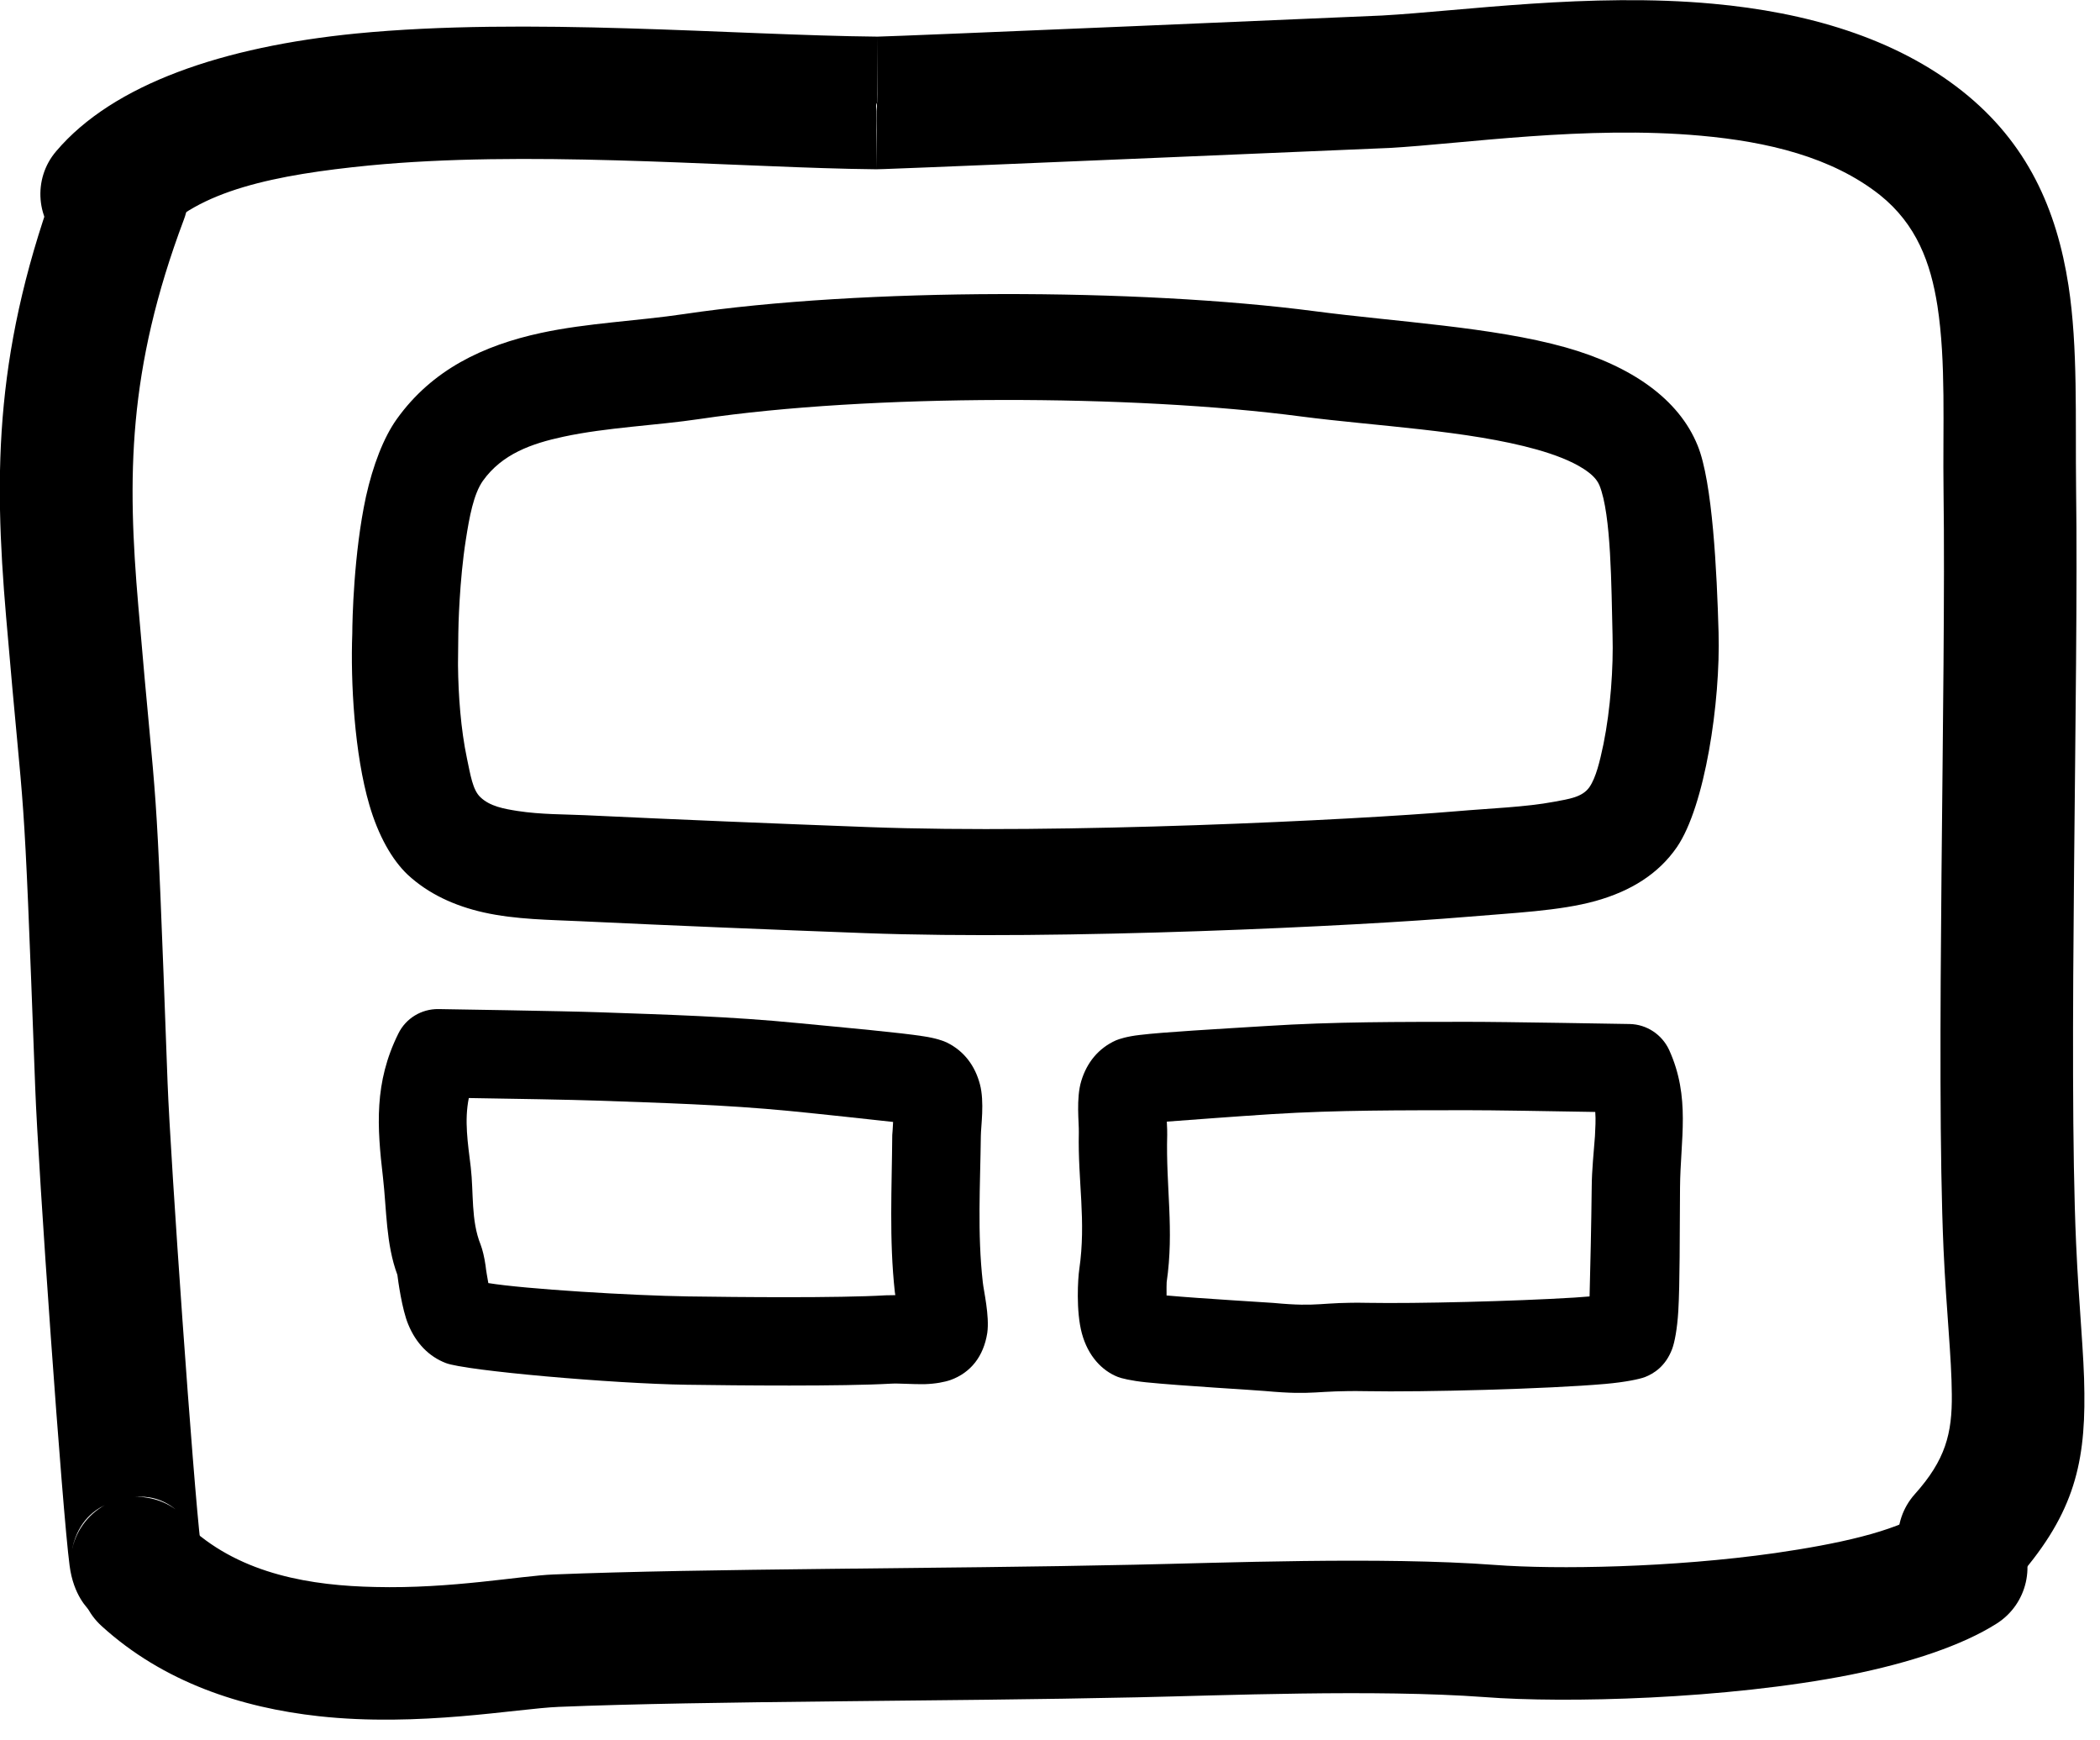
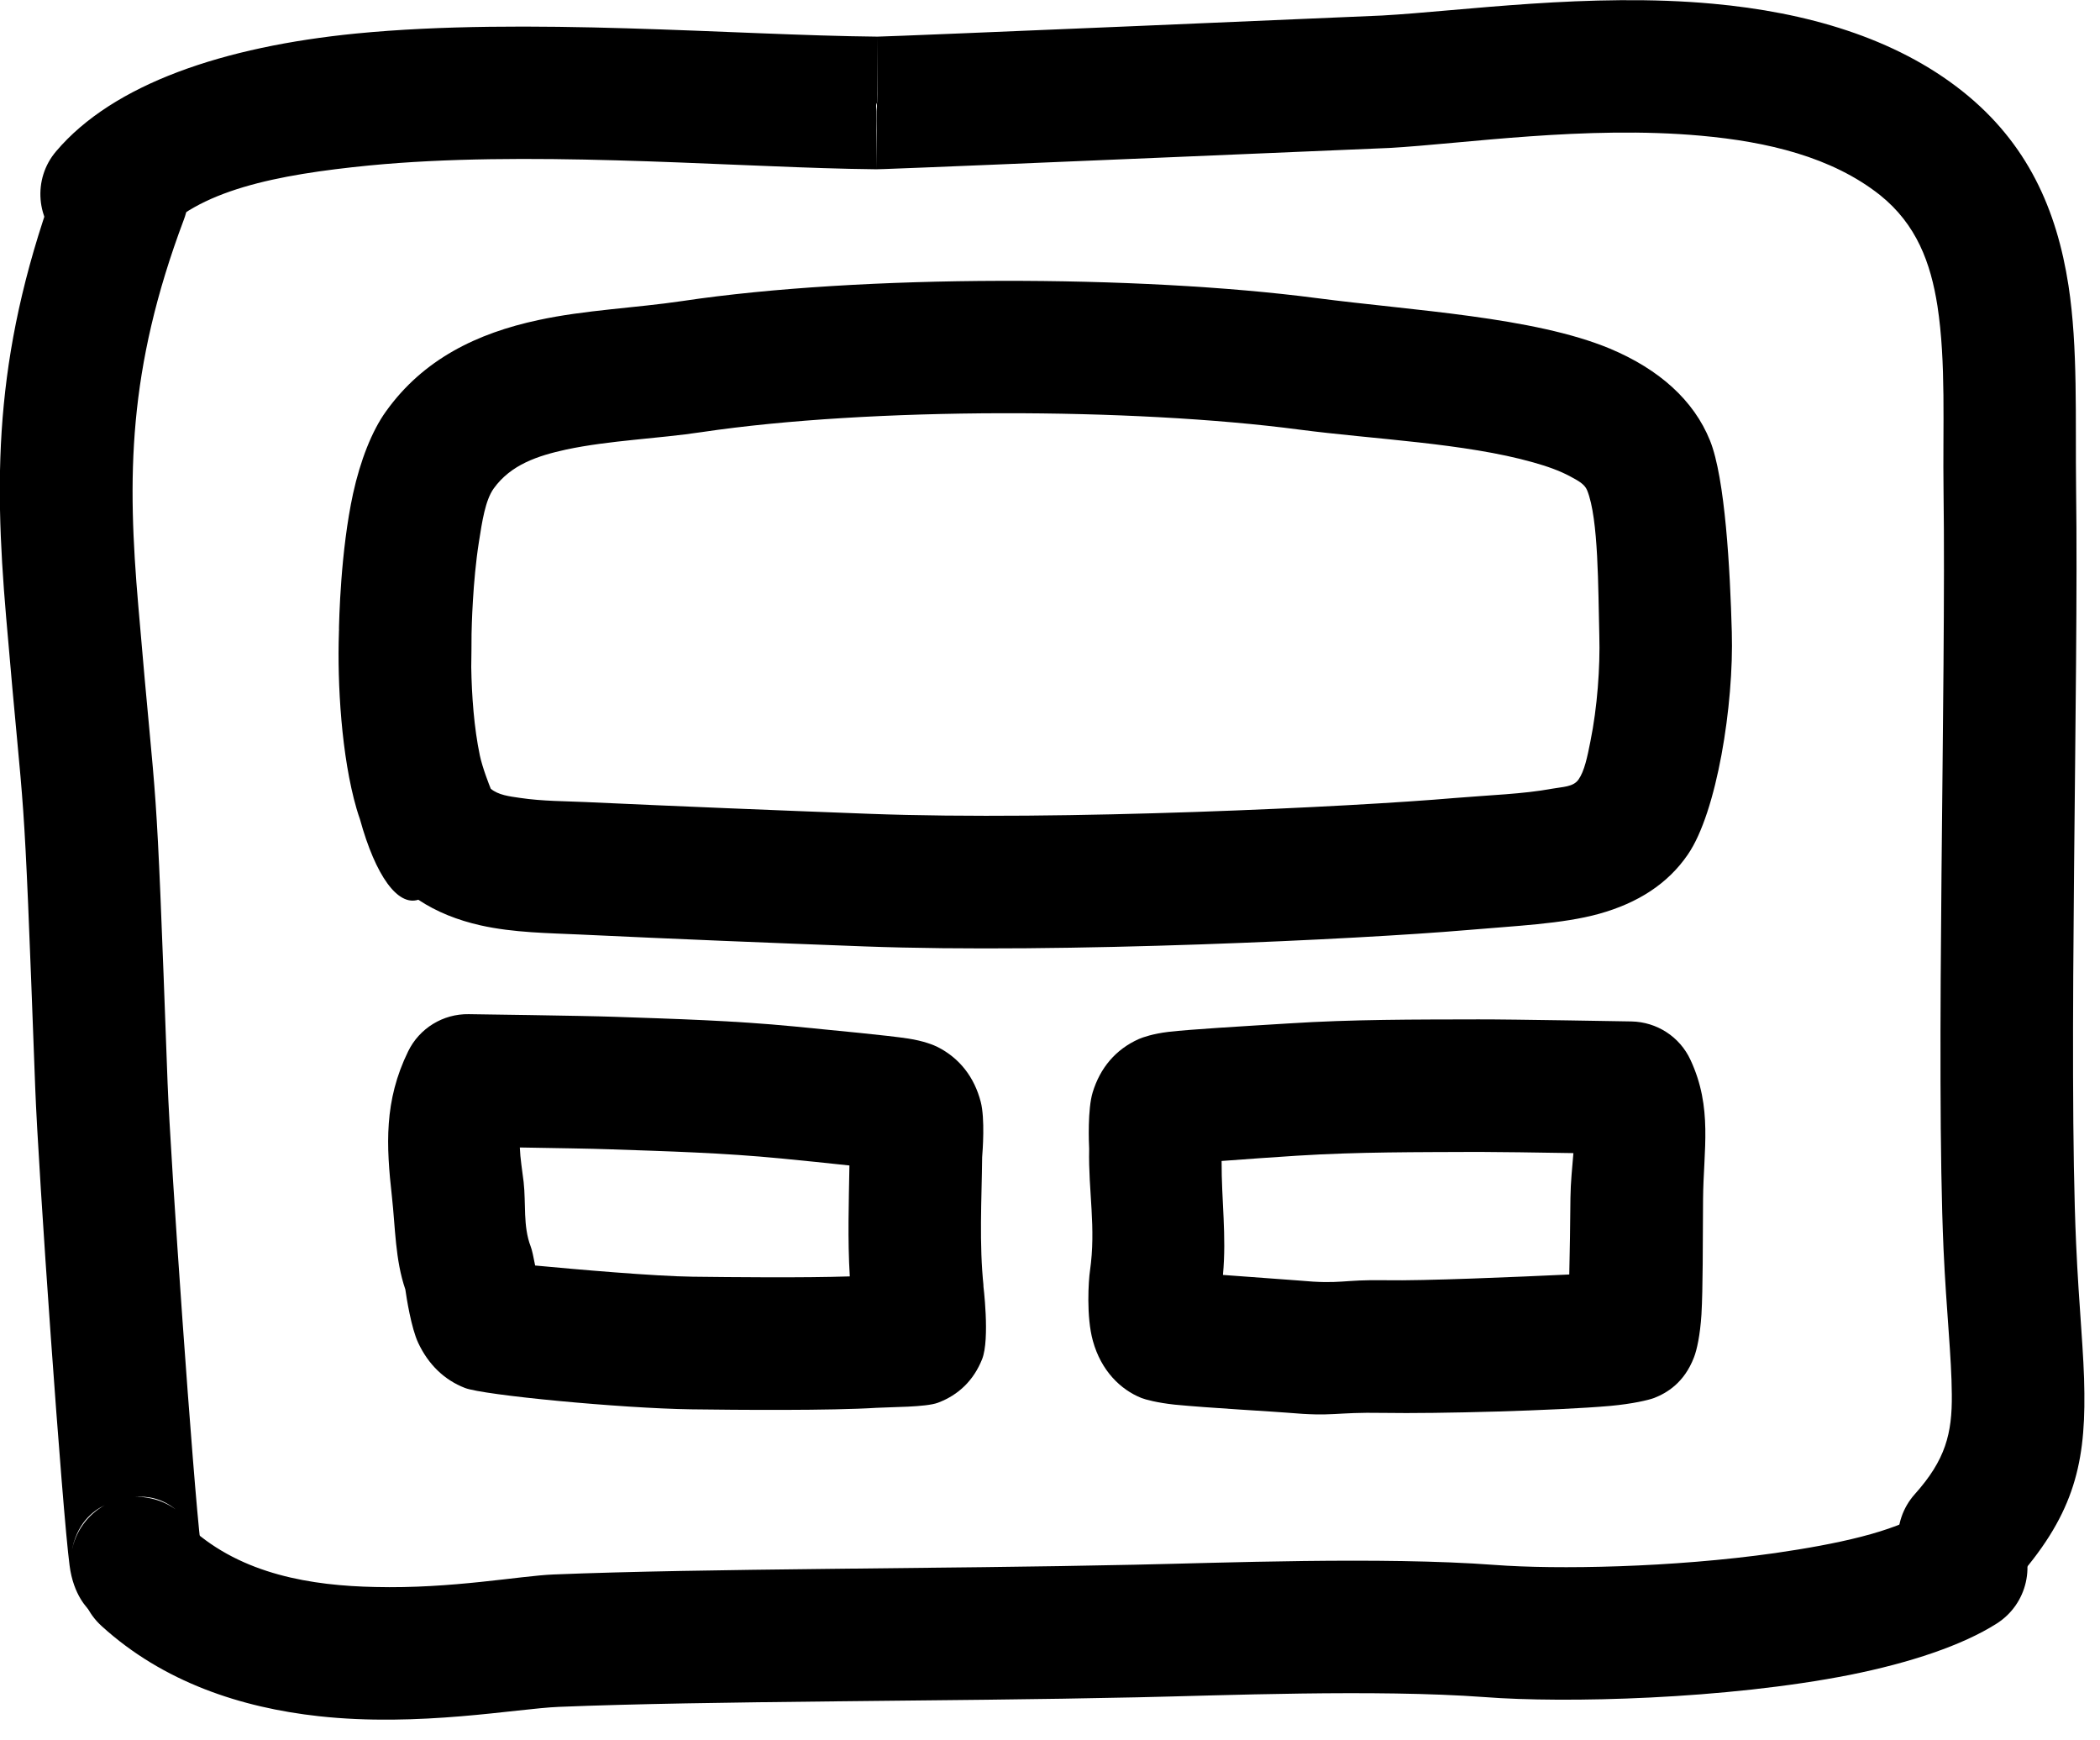
<svg xmlns="http://www.w3.org/2000/svg" width="100%" height="100%" viewBox="0 0 99 82" version="1.1" xml:space="preserve" style="fill-rule:evenodd;clip-rule:evenodd;stroke-linejoin:round;stroke-miterlimit:2;">
  <g transform="matrix(1,0,0,1,-1621.21,-1422.92)">
    <g transform="matrix(0.72542,0,0,0.728404,542.978,398.033)">
-       <path d="M1509.25,1448.01C1509.25,1447.21 1509.34,1442.83 1510.14,1439.16C1510.59,1437.15 1511.28,1435.35 1512.14,1434.15C1514.43,1430.96 1517.75,1429.38 1521.53,1428.57C1524.51,1427.93 1527.81,1427.8 1530.83,1427.35C1542.38,1425.64 1560.38,1425.68 1571.81,1427.17C1576.99,1427.85 1583.35,1428.18 1588.1,1429.51C1592.37,1430.71 1595.46,1432.85 1596.68,1435.86C1597.65,1438.22 1597.93,1444.04 1598.04,1447.95C1598.17,1452.48 1597.15,1459.21 1595.33,1461.85C1594.14,1463.57 1592.35,1464.69 1590.05,1465.33C1587.71,1465.98 1584.7,1466.1 1581.53,1466.37C1574.74,1466.94 1555.35,1467.89 1542.54,1467.41C1536.37,1467.18 1530.2,1466.93 1524.05,1466.64C1522.18,1466.55 1519.87,1466.54 1517.78,1466.07C1515.9,1465.65 1514.19,1464.87 1512.85,1463.63C1511.83,1462.67 1510.94,1461.1 1510.36,1459.12C1509.39,1455.83 1509.13,1451.17 1509.25,1448.01ZM1516.12,1450.09C1516.14,1452.01 1516.3,1454.21 1516.7,1456.1C1516.93,1457.17 1517.07,1458.15 1517.58,1458.62C1518.2,1459.21 1519.11,1459.37 1520.01,1459.51C1521.51,1459.74 1523.07,1459.72 1524.37,1459.78C1530.51,1460.07 1536.65,1460.32 1542.8,1460.55C1555.33,1461.02 1574.29,1460.09 1580.94,1459.53C1583.26,1459.33 1585.49,1459.26 1587.36,1458.91C1588.32,1458.73 1589.19,1458.62 1589.65,1457.96C1590.07,1457.35 1590.32,1456.32 1590.56,1455.18C1591.02,1452.92 1591.21,1450.22 1591.15,1448.14C1591.07,1445.01 1591.07,1440.33 1590.3,1438.44C1590.11,1437.99 1589.73,1437.67 1589.27,1437.37C1588.44,1436.84 1587.39,1436.45 1586.23,1436.12C1581.76,1434.87 1575.78,1434.61 1570.91,1433.98C1560.02,1432.55 1542.86,1432.51 1531.85,1434.14C1528.96,1434.57 1525.82,1434.68 1522.97,1435.29C1520.91,1435.73 1518.99,1436.4 1517.74,1438.14C1517.13,1439 1516.86,1440.48 1516.63,1441.95C1516.21,1444.59 1516.14,1447.63 1516.14,1448.04L1516.14,1448.04C1516.13,1449 1516.13,1448.99 1516.12,1449.94L1516.12,1450.09ZM1509.26,1447.8L1509.25,1447.85L1509.26,1447.8Z" />
+       <path d="M1508.38,1447.99C1508.39,1447.13 1508.49,1442.69 1509.3,1438.97C1509.77,1436.84 1510.52,1434.92 1511.44,1433.65C1513.86,1430.28 1517.35,1428.59 1521.35,1427.74C1524.35,1427.09 1527.66,1426.96 1530.7,1426.51C1542.32,1424.78 1560.42,1424.82 1571.92,1426.32C1578.14,1427.13 1586.01,1427.53 1590.98,1429.59C1594.19,1430.93 1596.43,1432.94 1597.48,1435.53C1598.47,1437.96 1598.79,1443.91 1598.9,1447.92C1599.04,1452.63 1597.93,1459.6 1596.04,1462.33C1594.74,1464.22 1592.8,1465.46 1590.28,1466.16C1587.9,1466.82 1584.83,1466.94 1581.61,1467.22C1574.79,1467.8 1555.35,1468.75 1542.51,1468.27C1536.33,1468.04 1530.17,1467.79 1524.01,1467.5C1522.1,1467.41 1519.73,1467.39 1517.59,1466.91C1516.11,1466.58 1514.73,1466.04 1513.54,1465.25C1512.21,1465.68 1510.77,1463.73 1509.75,1460.05C1509.67,1459.83 1509.6,1459.6 1509.53,1459.37C1508.54,1455.99 1508.27,1451.23 1508.38,1447.99ZM1518.25,1458.07C1518.75,1458.48 1519.45,1458.56 1520.14,1458.66C1521.61,1458.88 1523.14,1458.87 1524.41,1458.93C1530.54,1459.21 1536.68,1459.46 1542.83,1459.69C1555.33,1460.16 1574.24,1459.24 1580.87,1458.67C1583.16,1458.48 1585.36,1458.41 1587.2,1458.07C1587.91,1457.94 1588.6,1457.96 1588.94,1457.47C1589.32,1456.93 1589.51,1456.02 1589.71,1455.01C1590.16,1452.81 1590.35,1450.19 1590.29,1448.16C1590.21,1445.13 1590.25,1440.6 1589.5,1438.76C1589.33,1438.34 1588.88,1438.12 1588.42,1437.87C1587.72,1437.49 1586.89,1437.2 1585.99,1436.95C1581.56,1435.7 1575.63,1435.46 1570.8,1434.83C1559.97,1433.41 1542.92,1433.37 1531.97,1434.99C1529.11,1435.42 1525.99,1435.52 1523.15,1436.12C1521.31,1436.52 1519.56,1437.09 1518.44,1438.64C1517.89,1439.41 1517.69,1440.76 1517.48,1442.09C1517.07,1444.66 1517.01,1447.63 1517,1448.04L1517,1448.04C1517,1448.79 1516.99,1449.5 1516.98,1450.19C1517.01,1452.03 1517.16,1454.12 1517.54,1455.92C1517.71,1456.72 1518.17,1457.88 1518.25,1458.07ZM1508.4,1447.72C1508.39,1447.77 1508.39,1447.82 1508.39,1447.88L1508.4,1447.72Z" />
    </g>
    <g transform="matrix(1,0,0,0.963691,0,51.871)">
      <path d="M1630.67,1498.26C1630.79,1498.71 1630.82,1499.18 1630.75,1499.67C1630.5,1501.32 1629.49,1501.85 1629.14,1502.04C1628,1502.68 1626.73,1502.78 1625.47,1501.51C1625.36,1501.4 1624.67,1500.74 1624.49,1499.27C1624.15,1496.64 1623.01,1479.88 1622.87,1475.9C1622.28,1459.4 1622.41,1463.99 1621.5,1452.9C1620.9,1445.67 1620.96,1439.63 1624.03,1431.16C1624.64,1429.48 1626.45,1428.64 1628.06,1429.27C1629.67,1429.9 1630.49,1431.77 1629.88,1433.44C1627.21,1440.81 1627.21,1446.07 1627.73,1452.34C1628.65,1463.59 1628.52,1458.93 1629.11,1475.66C1629.25,1479.47 1630.32,1495.25 1630.67,1498.26ZM1626.15,1496.32C1625.59,1496.6 1624.8,1497.22 1624.58,1498.65C1624.74,1497.62 1625.34,1496.79 1626.15,1496.32ZM1629.49,1496.53C1628.85,1495.99 1628.17,1495.86 1627.55,1495.92C1627.75,1495.91 1627.95,1495.92 1628.16,1495.96C1628.65,1496.04 1629.11,1496.24 1629.49,1496.53Z" />
    </g>
    <g transform="matrix(1.02615,0,0,1.04722,-43.6372,-67.4114)">
      <path d="M1661.45,1430.73C1655.14,1430.59 1646.51,1429.9 1639.37,1430.58C1635.15,1430.99 1631.47,1431.69 1629.64,1433.8C1628.56,1435.05 1626.63,1435.21 1625.35,1434.14C1624.07,1433.08 1623.91,1431.19 1625,1429.94C1627.63,1426.9 1632.7,1425.23 1638.78,1424.64C1646.61,1423.89 1656.18,1424.72 1662.73,1424.78L1662.71,1427.76C1662.72,1427.76 1662.73,1427.76 1662.73,1424.78C1663.31,1424.78 1685.58,1423.85 1685.91,1423.83C1689.56,1423.63 1695.48,1422.79 1701.12,1423.3C1705.38,1423.68 1709.47,1424.82 1712.58,1427.24C1715.57,1429.57 1716.91,1432.56 1717.45,1435.98C1717.89,1438.79 1717.76,1441.92 1717.8,1445.16C1717.92,1453.77 1717.43,1470.94 1717.8,1479.09C1717.93,1481.99 1718.17,1484.1 1718.18,1485.83C1718.22,1489.18 1717.61,1491.43 1714.93,1494.36C1713.81,1495.59 1711.88,1495.69 1710.63,1494.59C1709.38,1493.49 1709.27,1491.61 1710.39,1490.38C1711.8,1488.84 1712.11,1487.65 1712.09,1485.89C1712.08,1484.21 1711.84,1482.16 1711.71,1479.36C1711.34,1471.16 1711.83,1453.9 1711.71,1445.24C1711.67,1442.3 1711.83,1439.45 1711.43,1436.9C1711.12,1434.96 1710.47,1433.23 1708.79,1431.91C1706.57,1430.19 1703.61,1429.51 1700.57,1429.24C1695.26,1428.77 1689.68,1429.6 1686.26,1429.79C1685.93,1429.8 1666.01,1430.64 1663.04,1430.74L1662.68,1430.75L1661.45,1430.73ZM1662.71,1427.76C1662.64,1427.87 1662.69,1428.01 1662.69,1428.13C1662.69,1428.43 1662.69,1428.72 1662.68,1429.02L1662.68,1430.75L1662.71,1427.76Z" />
    </g>
    <path d="M1626,1499.56C1628.91,1502.21 1632.59,1503.41 1636.24,1503.81C1640.96,1504.33 1645.57,1503.45 1647.55,1503.37C1654.67,1503.08 1665.73,1503.12 1674.81,1502.92C1678.67,1502.84 1686.06,1502.53 1691.21,1502.91C1694.95,1503.2 1702.56,1503.02 1708.43,1501.86C1711.27,1501.29 1713.72,1500.47 1715.33,1499.45C1716.79,1498.53 1717.23,1496.6 1716.31,1495.14C1715.38,1493.68 1713.45,1493.25 1711.99,1494.17C1710.45,1495.14 1707.79,1495.7 1704.9,1496.12C1700.05,1496.81 1694.58,1496.9 1691.68,1496.68C1686.34,1496.28 1678.68,1496.59 1674.68,1496.67C1665.56,1496.87 1654.44,1496.84 1647.3,1497.13C1645.75,1497.19 1642.5,1497.81 1638.9,1497.72C1635.92,1497.66 1632.63,1497.14 1630.2,1494.94C1628.93,1493.78 1626.95,1493.87 1625.79,1495.15C1624.63,1496.43 1624.72,1498.4 1626,1499.56Z" />
-     <g transform="matrix(1.15635,0.0956734,-0.0516682,0.624483,-180.21,416.352)">
-       <path d="M1639.15,1456.94C1638.58,1454.69 1638.5,1452.14 1638.24,1449.72C1637.83,1445.96 1637.56,1442.67 1638.38,1438.85C1638.63,1437.66 1639.23,1436.85 1639.92,1436.76C1639.92,1436.76 1645.07,1436.12 1646.46,1436C1649.19,1435.76 1651.78,1435.5 1654.54,1435.58C1656.55,1435.63 1658.72,1435.66 1659.65,1435.79C1660.16,1435.85 1660.5,1436.02 1660.63,1436.12C1661.35,1436.65 1661.84,1437.68 1662.1,1439.04C1662.35,1440.34 1662.28,1442.19 1662.31,1442.91C1662.45,1446.57 1662.49,1450.22 1662.88,1453.87C1662.94,1454.47 1663.27,1456.34 1663.23,1457.63C1663.16,1459.42 1662.69,1460.71 1661.91,1461.38C1661.67,1461.58 1661.3,1461.77 1660.87,1461.86C1660.41,1461.95 1659.81,1461.95 1659.51,1462.03C1657.51,1462.55 1653.3,1463.12 1651.24,1463.38C1648.24,1463.76 1642.23,1463.7 1641.41,1463.25C1640.7,1462.87 1640.13,1461.94 1639.76,1460.6C1639.45,1459.51 1639.19,1457.3 1639.15,1456.94ZM1641.45,1443.24C1641.34,1444.97 1641.56,1446.61 1641.76,1448.41C1641.97,1450.34 1641.94,1452.39 1642.42,1454.16C1642.51,1454.51 1642.61,1455.05 1642.69,1455.7C1642.72,1456.01 1642.8,1456.57 1642.86,1456.99C1644.35,1457.21 1648.69,1457.04 1651,1456.75C1652.99,1456.5 1657.07,1455.95 1659,1455.44C1659.09,1455.42 1659.22,1455.4 1659.38,1455.37C1659.37,1455.27 1659.36,1455.19 1659.35,1455.14C1658.94,1451.23 1658.88,1447.32 1658.72,1443.39C1658.72,1443.22 1658.72,1442.82 1658.71,1442.4C1657.68,1442.35 1655.9,1442.26 1654.49,1442.22C1651.81,1442.15 1649.28,1442.41 1646.63,1442.64C1645.69,1442.72 1643.05,1443.04 1641.45,1443.24Z" />
+     <g transform="matrix(1.03902,0.0859662,-0.0473025,0.571717,7.34316,509.536)">
+       <path d="M1638.01,1457.62C1637.44,1455.26 1637.33,1452.63 1637.06,1450.12C1636.61,1445.96 1636.34,1442.33 1637.25,1438.1C1637.67,1436.14 1638.68,1434.79 1639.84,1434.65C1639.84,1434.65 1645,1434 1646.4,1433.88C1649.16,1433.64 1651.77,1433.38 1654.55,1433.45C1656.6,1433.51 1658.79,1433.55 1659.74,1433.67C1660.45,1433.76 1660.91,1434.03 1661.09,1434.16C1662.13,1434.93 1662.86,1436.39 1663.24,1438.36C1663.5,1439.71 1663.51,1442.38 1663.51,1442.88C1663.65,1446.42 1663.69,1449.96 1664.06,1453.49C1664.05,1453.43 1664.03,1453.27 1664.03,1453.27C1664.03,1453.27 1664.55,1457.71 1664.26,1459.43C1663.96,1461.2 1663.34,1462.51 1662.43,1463.29C1661.9,1463.74 1660.34,1463.95 1659.68,1464.12C1657.67,1464.66 1653.41,1465.24 1651.33,1465.5C1648.19,1465.89 1641.91,1465.75 1641.06,1465.28C1640.11,1464.77 1639.33,1463.62 1638.79,1461.91C1638.42,1460.75 1638.09,1458.27 1638.01,1457.62ZM1642.64,1445.22C1642.7,1446.13 1642.83,1447.05 1642.94,1448.02C1643.13,1449.77 1643.07,1451.64 1643.5,1453.26C1643.57,1453.51 1643.67,1454.13 1643.77,1454.78C1645.62,1454.82 1649.19,1454.85 1650.91,1454.63C1652.63,1454.41 1655.91,1453.98 1657.99,1453.54C1657.75,1450.52 1657.67,1447.49 1657.56,1444.46C1656.61,1444.42 1655.45,1444.37 1654.47,1444.35C1651.81,1444.28 1649.32,1444.53 1646.69,1444.76C1645.95,1444.82 1644.15,1445.04 1642.64,1445.22Z" />
    </g>
-     <g transform="matrix(-1.16944,0.0569223,0.0304645,0.625875,3572.06,478.605)">
-       <path d="M1638.39,1438.84C1638.65,1437.66 1639.24,1436.85 1639.92,1436.76C1639.92,1436.76 1645.07,1436.12 1646.46,1436C1649.19,1435.76 1651.78,1435.5 1654.54,1435.58C1656.55,1435.63 1658.72,1435.66 1659.65,1435.79C1660.16,1435.85 1660.49,1436.02 1660.62,1436.11C1661.34,1436.64 1661.83,1437.67 1662.09,1439.03C1662.34,1440.33 1662.26,1442.18 1662.29,1442.9C1662.43,1446.56 1662.16,1449.54 1662.54,1453.18C1662.61,1453.83 1662.76,1456.31 1662.56,1458C1662.36,1459.71 1661.83,1460.87 1661.2,1461.4C1661.08,1461.51 1660.67,1461.74 1660.07,1461.91C1658.69,1462.3 1655.66,1462.9 1655.3,1463C1653.27,1463.53 1653.33,1463.12 1651.24,1463.38C1648.95,1463.67 1643.91,1463.88 1641.61,1463.71C1640.79,1463.65 1640.21,1463.47 1640,1463.34C1639.65,1463.12 1639.15,1462.62 1638.85,1461.32C1638.74,1460.84 1638.61,1459.86 1638.53,1458.5C1638.41,1456.39 1638.33,1452.93 1638.22,1449.26C1638.11,1445.58 1637.61,1442.51 1638.39,1438.84ZM1641.48,1443.24C1643.09,1443.04 1645.7,1442.72 1646.63,1442.64C1649.28,1442.41 1651.81,1442.15 1654.49,1442.22C1655.91,1442.26 1657.69,1442.35 1658.73,1442.4C1658.73,1442.82 1658.73,1443.23 1658.74,1443.39C1658.9,1447.33 1658.64,1450.54 1659.05,1454.46C1659.06,1454.59 1659.07,1455.02 1659.08,1455.46C1657.61,1455.84 1655.12,1456.33 1654.8,1456.41C1652.9,1456.92 1652.96,1456.5 1651,1456.75C1649.07,1456.99 1645.11,1457.17 1642.67,1457.11C1642.47,1457.1 1642.27,1457.09 1642.07,1457.08C1641.99,1455.09 1641.86,1451.73 1641.77,1448.88C1641.73,1447.54 1641.62,1446.29 1641.54,1445.06C1641.51,1444.45 1641.47,1443.85 1641.48,1443.24Z" />
+     <g transform="matrix(-1.09764,0.0534277,0.0282739,0.58087,3457.53,550.064)">
+       <path d="M1663.36,1442.89C1663.36,1442.42 1663.35,1439.69 1663.09,1438.33C1662.72,1436.39 1662.02,1434.95 1661,1434.2C1660.83,1434.08 1660.39,1433.83 1659.72,1433.74C1658.78,1433.62 1656.59,1433.58 1654.55,1433.53C1651.78,1433.45 1649.16,1433.71 1646.41,1433.95C1645.02,1434.07 1639.86,1434.72 1639.86,1434.72C1638.77,1434.86 1637.82,1436.15 1637.41,1438.06C1636.55,1442.04 1637.04,1445.38 1637.16,1449.38C1637.27,1453.09 1637.35,1456.59 1637.47,1458.72C1637.57,1460.39 1637.74,1461.57 1637.88,1462.16C1638.35,1464.18 1639.12,1464.94 1639.67,1465.29C1639.92,1465.44 1640.6,1465.68 1641.57,1465.76C1643.9,1465.93 1648.99,1465.72 1651.31,1465.43C1653.44,1465.16 1653.38,1465.57 1655.45,1465.03C1655.81,1464.93 1658.84,1464.33 1660.23,1463.94C1660.97,1463.72 1661.48,1463.41 1661.64,1463.27C1662.52,1462.51 1663.31,1460.9 1663.6,1458.46C1663.84,1456.47 1663.66,1453.54 1663.58,1452.78C1663.22,1449.27 1663.49,1446.39 1663.36,1442.89ZM1642.62,1445.15C1644.13,1444.96 1645.94,1444.75 1646.67,1444.68C1649.31,1444.46 1651.81,1444.2 1654.47,1444.27C1655.5,1444.3 1656.73,1444.35 1657.71,1444.4C1657.8,1447.63 1657.65,1450.44 1657.89,1453.63C1656.54,1453.94 1654.89,1454.33 1654.66,1454.38C1652.8,1454.88 1652.85,1454.46 1650.93,1454.7C1649.29,1454.91 1645.37,1454.95 1643.05,1454.96C1642.98,1453.11 1642.9,1450.8 1642.84,1448.76C1642.8,1447.5 1642.7,1446.31 1642.62,1445.15Z" />
    </g>
  </g>
</svg>
